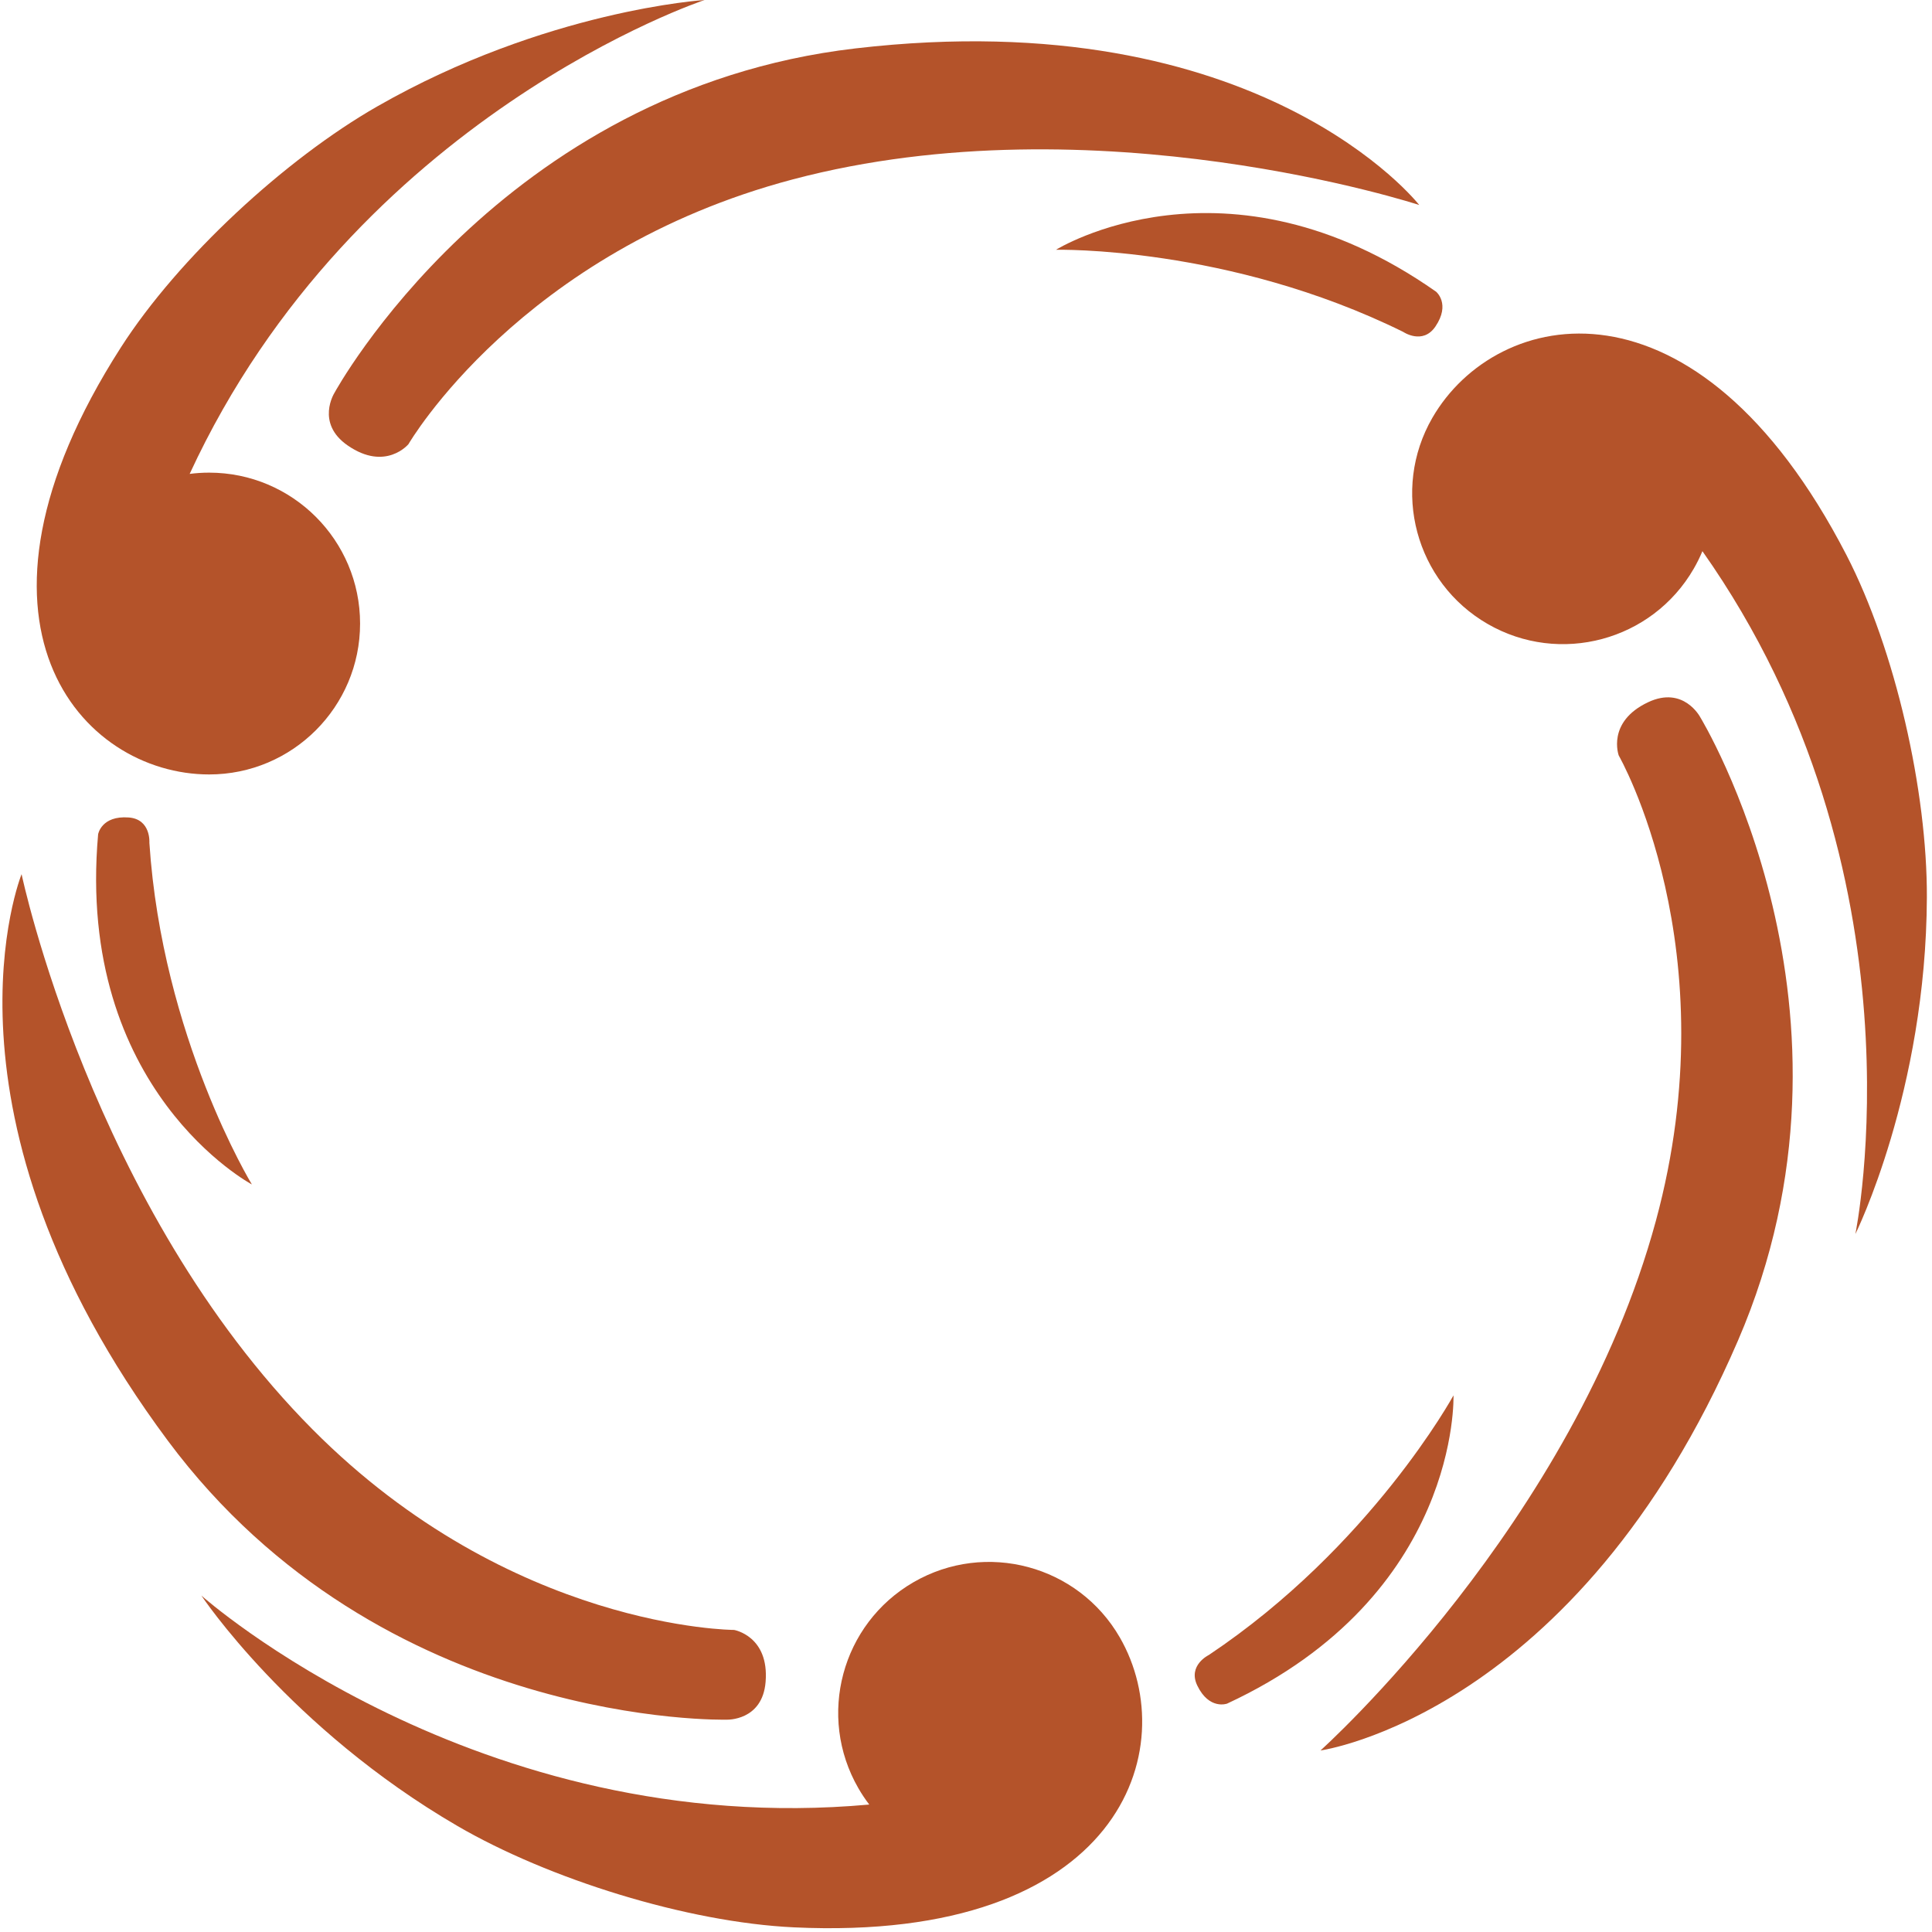
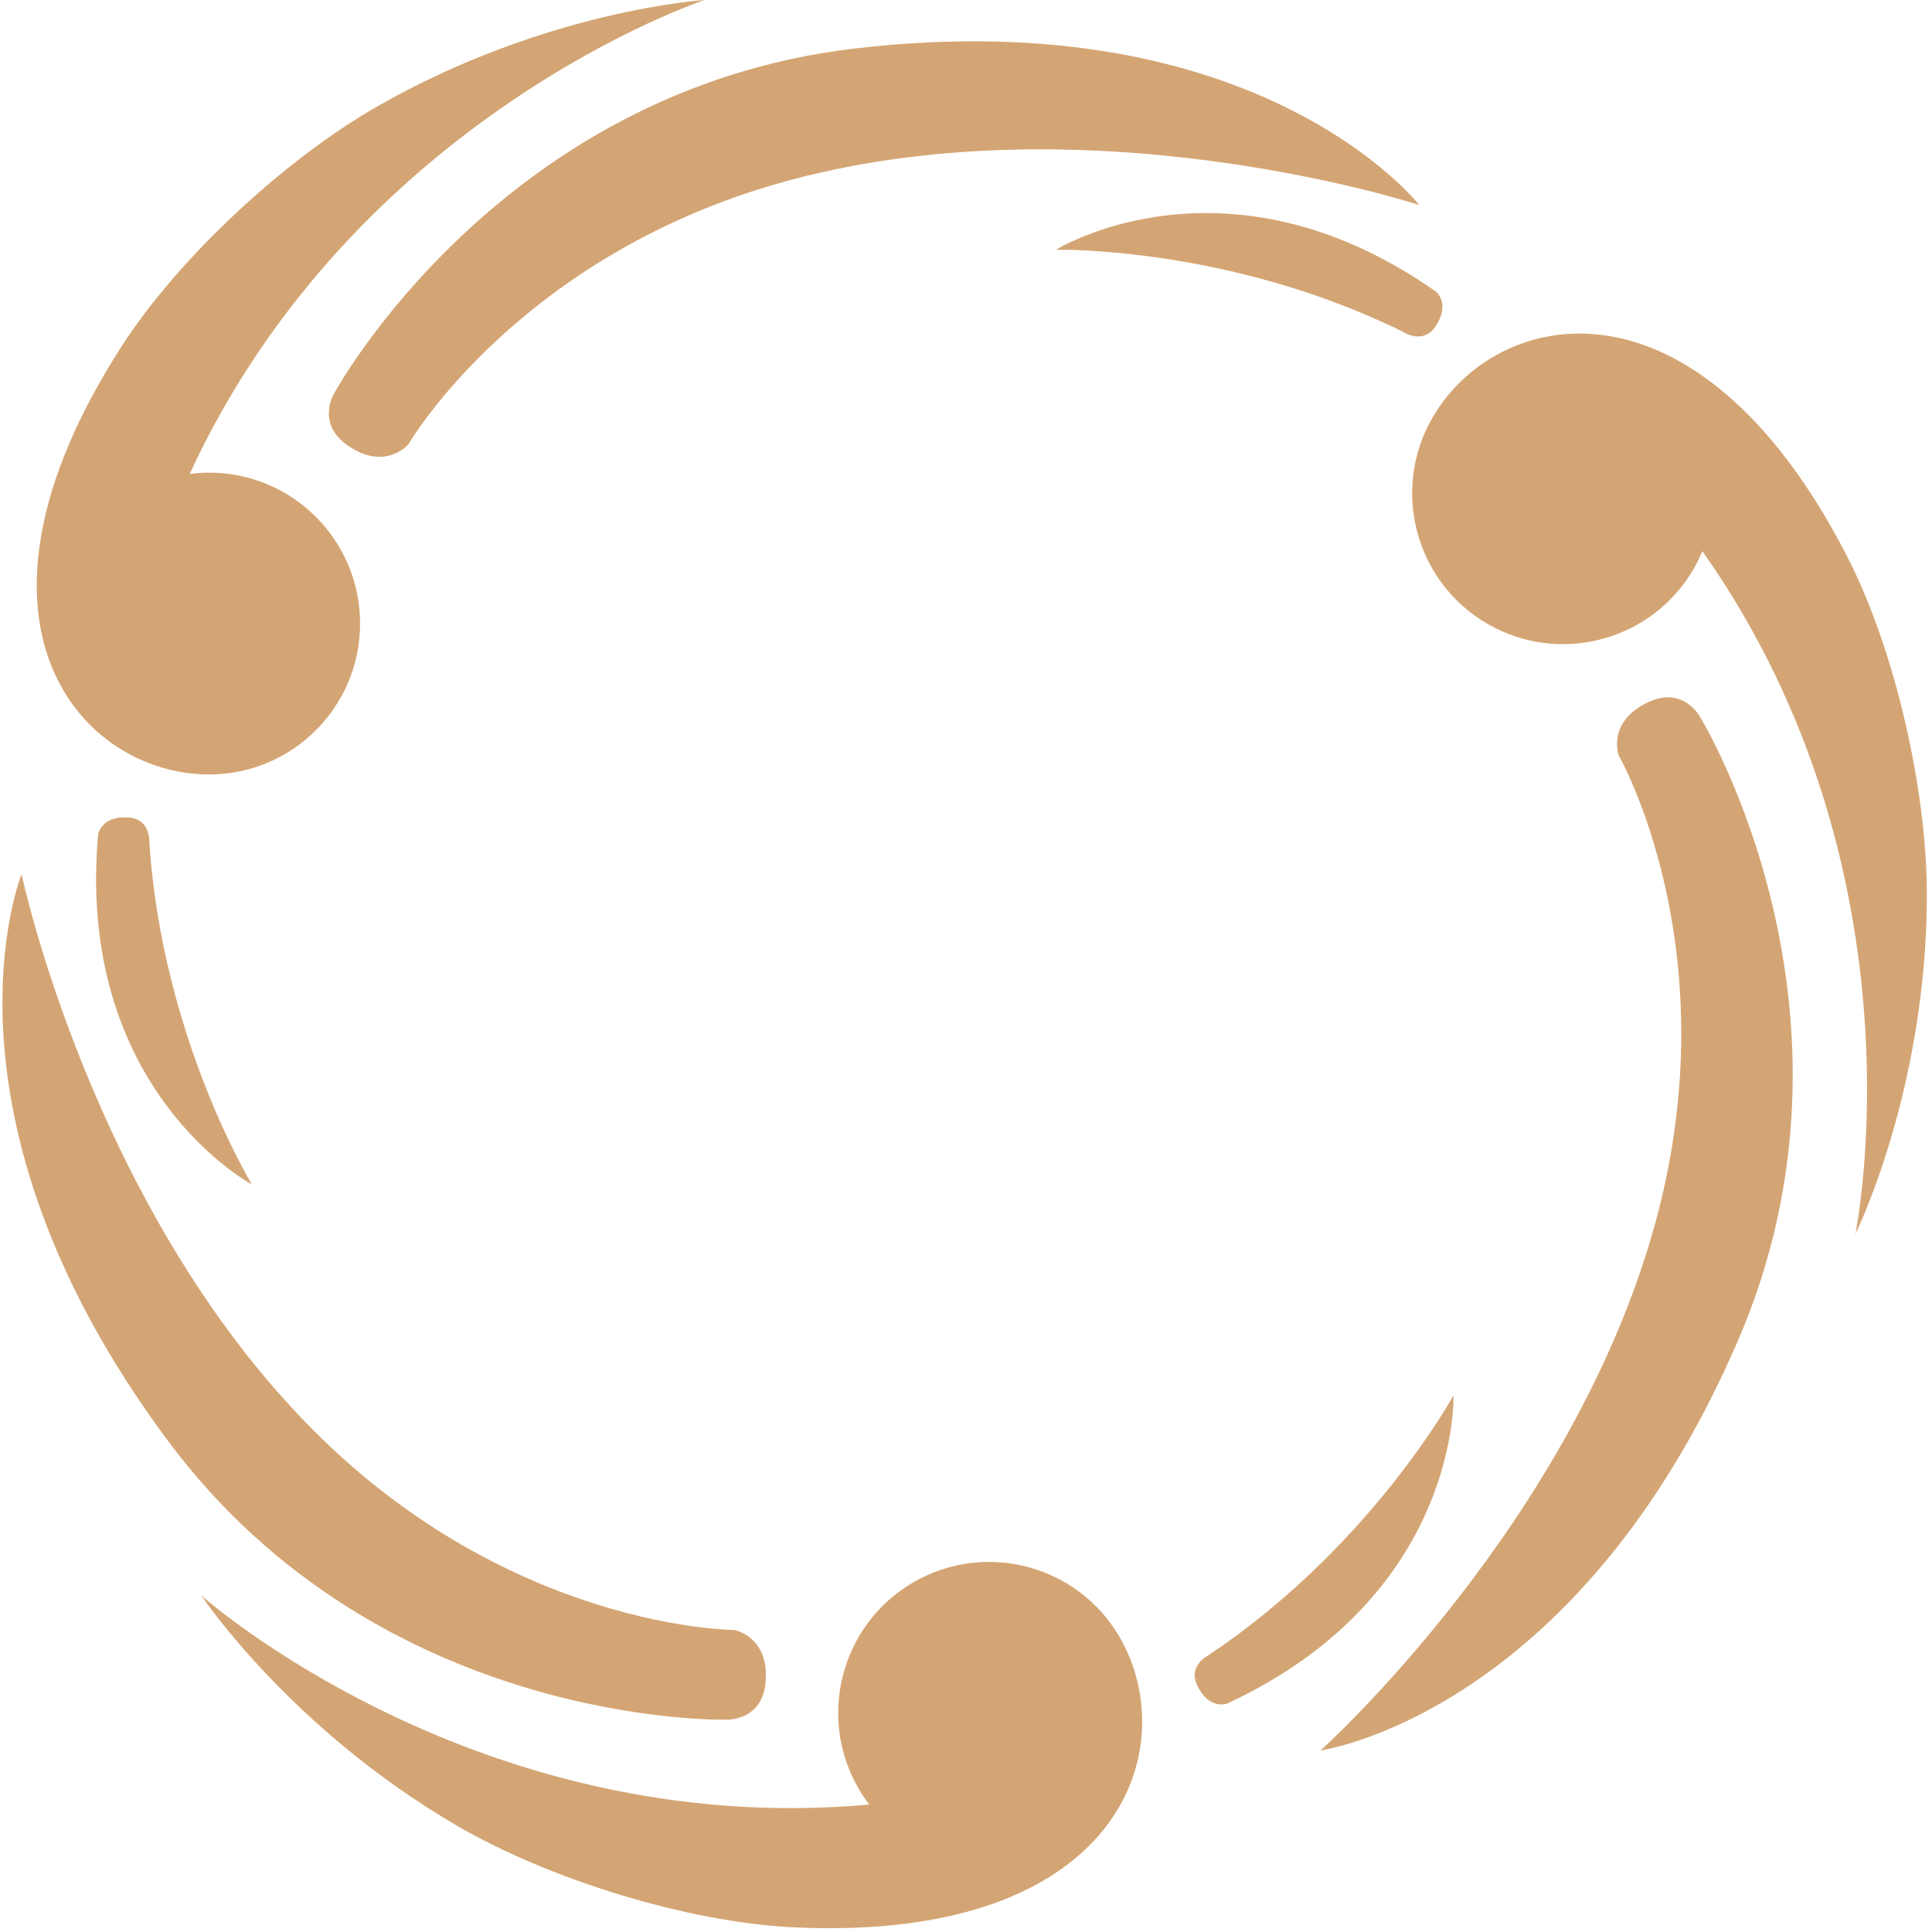
<svg xmlns="http://www.w3.org/2000/svg" viewBox="-0.5 0 397 397" fill-rule="evenodd" stroke-linejoin="round" stroke-miterlimit="2">
-   <path fill="#b4532a" d="M19.664 171.425s.655-3.856 6.266-3.446c4.634.339 4.265 5.2 4.265 5.2 2.633 39.979 21.063 70.21 21.063 70.21s-36.274-19.308-31.594-71.964M68.22 80.74s-3.914 6.2 2.715 10.79c7.799 5.401 12.497-.26 12.497-.26s22.94-39.58 78.984-54.41c62.286-16.482 128.715 5.265 128.715 5.265S258.531.245 175.288 9.946C102.037 18.483 68.22 80.74 68.22 80.74" />
-   <path fill="#b4532a" d="M38.474 97.38q1.968-.257 4.01-.258c17.114 0 31.008 13.895 31.008 31.009s-13.894 31.008-31.008 31.008c-26.309 0-54.461-31.126-18.138-87.76 11.882-18.52 33.8-38.704 52.655-49.5C111.64 2.049 144.285 0 144.285 0S72.508 23.758 38.475 97.379" />
-   <path fill="#b4532a" d="M251.649 350.072s-3.667 1.36-6.117-3.703c-2.023-4.183 2.371-6.294 2.371-6.294 33.306-22.27 50.271-53.345 50.271-53.345s1.417 41.068-46.525 63.342M148.832 353.369s7.327.29 7.988-7.747c.778-9.454-6.474-10.693-6.474-10.693s-45.748-.076-86.614-41.197C18.316 248.032 3.935 179.63 3.935 179.63s-19.97 49.173 30.054 116.413c44.02 59.168 114.843 57.327 114.843 57.327" />
-   <path fill="#b4532a" d="M178.118 370.81a31 31 0 0 1-2.227-3.343c-8.558-14.822-3.471-33.802 11.35-42.359s33.801-3.471 42.358 11.35c13.155 22.784.275 62.728-66.934 59.588-21.979-1.03-50.418-9.92-69.196-20.85-34.491-20.082-52.588-47.33-52.588-47.33s56.463 50.281 137.237 42.945M294.606 59.948s3.011 2.495-.149 7.15c-2.61 3.843-6.637 1.092-6.637 1.092-35.938-17.708-71.333-16.863-71.333-16.863s34.858-21.76 78.119 8.62M348.86 147.345s-3.414-6.49-10.704-3.044c-8.576 4.053-6.023 10.952-6.023 10.952s22.808 39.658 7.63 95.608c-16.87 62.183-68.919 108.838-68.919 108.838s52.57-7.292 85.79-84.234c29.232-67.706-7.775-128.12-7.775-128.12" />
-   <path fill="#b4532a" d="M349.324 113.259a31 31 0 0 1-1.782 3.6c-8.557 14.823-27.537 19.908-42.358 11.35-14.822-8.556-19.907-27.536-11.35-42.358 13.154-22.784 54.186-31.601 85.071 28.173 10.098 19.55 16.62 48.623 16.541 70.35-.145 39.912-14.694 69.209-14.694 69.209s15.313-74.04-31.428-140.324" />
+   <path fill="#d4a574" d="M19.664 171.425s.655-3.856 6.266-3.446c4.634.339 4.265 5.2 4.265 5.2 2.633 39.979 21.063 70.21 21.063 70.21s-36.274-19.308-31.594-71.964M68.22 80.74s-3.914 6.2 2.715 10.79c7.799 5.401 12.497-.26 12.497-.26s22.94-39.58 78.984-54.41c62.286-16.482 128.715 5.265 128.715 5.265S258.531.245 175.288 9.946C102.037 18.483 68.22 80.74 68.22 80.74" />
+   <path fill="#d4a574" d="M38.474 97.38q1.968-.257 4.01-.258c17.114 0 31.008 13.895 31.008 31.009s-13.894 31.008-31.008 31.008c-26.309 0-54.461-31.126-18.138-87.76 11.882-18.52 33.8-38.704 52.655-49.5C111.64 2.049 144.285 0 144.285 0S72.508 23.758 38.475 97.379" />
+   <path fill="#d4a574" d="M251.649 350.072s-3.667 1.36-6.117-3.703c-2.023-4.183 2.371-6.294 2.371-6.294 33.306-22.27 50.271-53.345 50.271-53.345s1.417 41.068-46.525 63.342M148.832 353.369s7.327.29 7.988-7.747c.778-9.454-6.474-10.693-6.474-10.693s-45.748-.076-86.614-41.197C18.316 248.032 3.935 179.63 3.935 179.63s-19.97 49.173 30.054 116.413c44.02 59.168 114.843 57.327 114.843 57.327" />
+   <path fill="#d4a574" d="M178.118 370.81a31 31 0 0 1-2.227-3.343c-8.558-14.822-3.471-33.802 11.35-42.359s33.801-3.471 42.358 11.35c13.155 22.784.275 62.728-66.934 59.588-21.979-1.03-50.418-9.92-69.196-20.85-34.491-20.082-52.588-47.33-52.588-47.33s56.463 50.281 137.237 42.945M294.606 59.948s3.011 2.495-.149 7.15c-2.61 3.843-6.637 1.092-6.637 1.092-35.938-17.708-71.333-16.863-71.333-16.863s34.858-21.76 78.119 8.62M348.86 147.345s-3.414-6.49-10.704-3.044c-8.576 4.053-6.023 10.952-6.023 10.952s22.808 39.658 7.63 95.608c-16.87 62.183-68.919 108.838-68.919 108.838s52.57-7.292 85.79-84.234c29.232-67.706-7.775-128.12-7.775-128.12" />
+   <path fill="#d4a574" d="M349.324 113.259a31 31 0 0 1-1.782 3.6c-8.557 14.823-27.537 19.908-42.358 11.35-14.822-8.556-19.907-27.536-11.35-42.358 13.154-22.784 54.186-31.601 85.071 28.173 10.098 19.55 16.62 48.623 16.541 70.35-.145 39.912-14.694 69.209-14.694 69.209s15.313-74.04-31.428-140.324" />
</svg>
